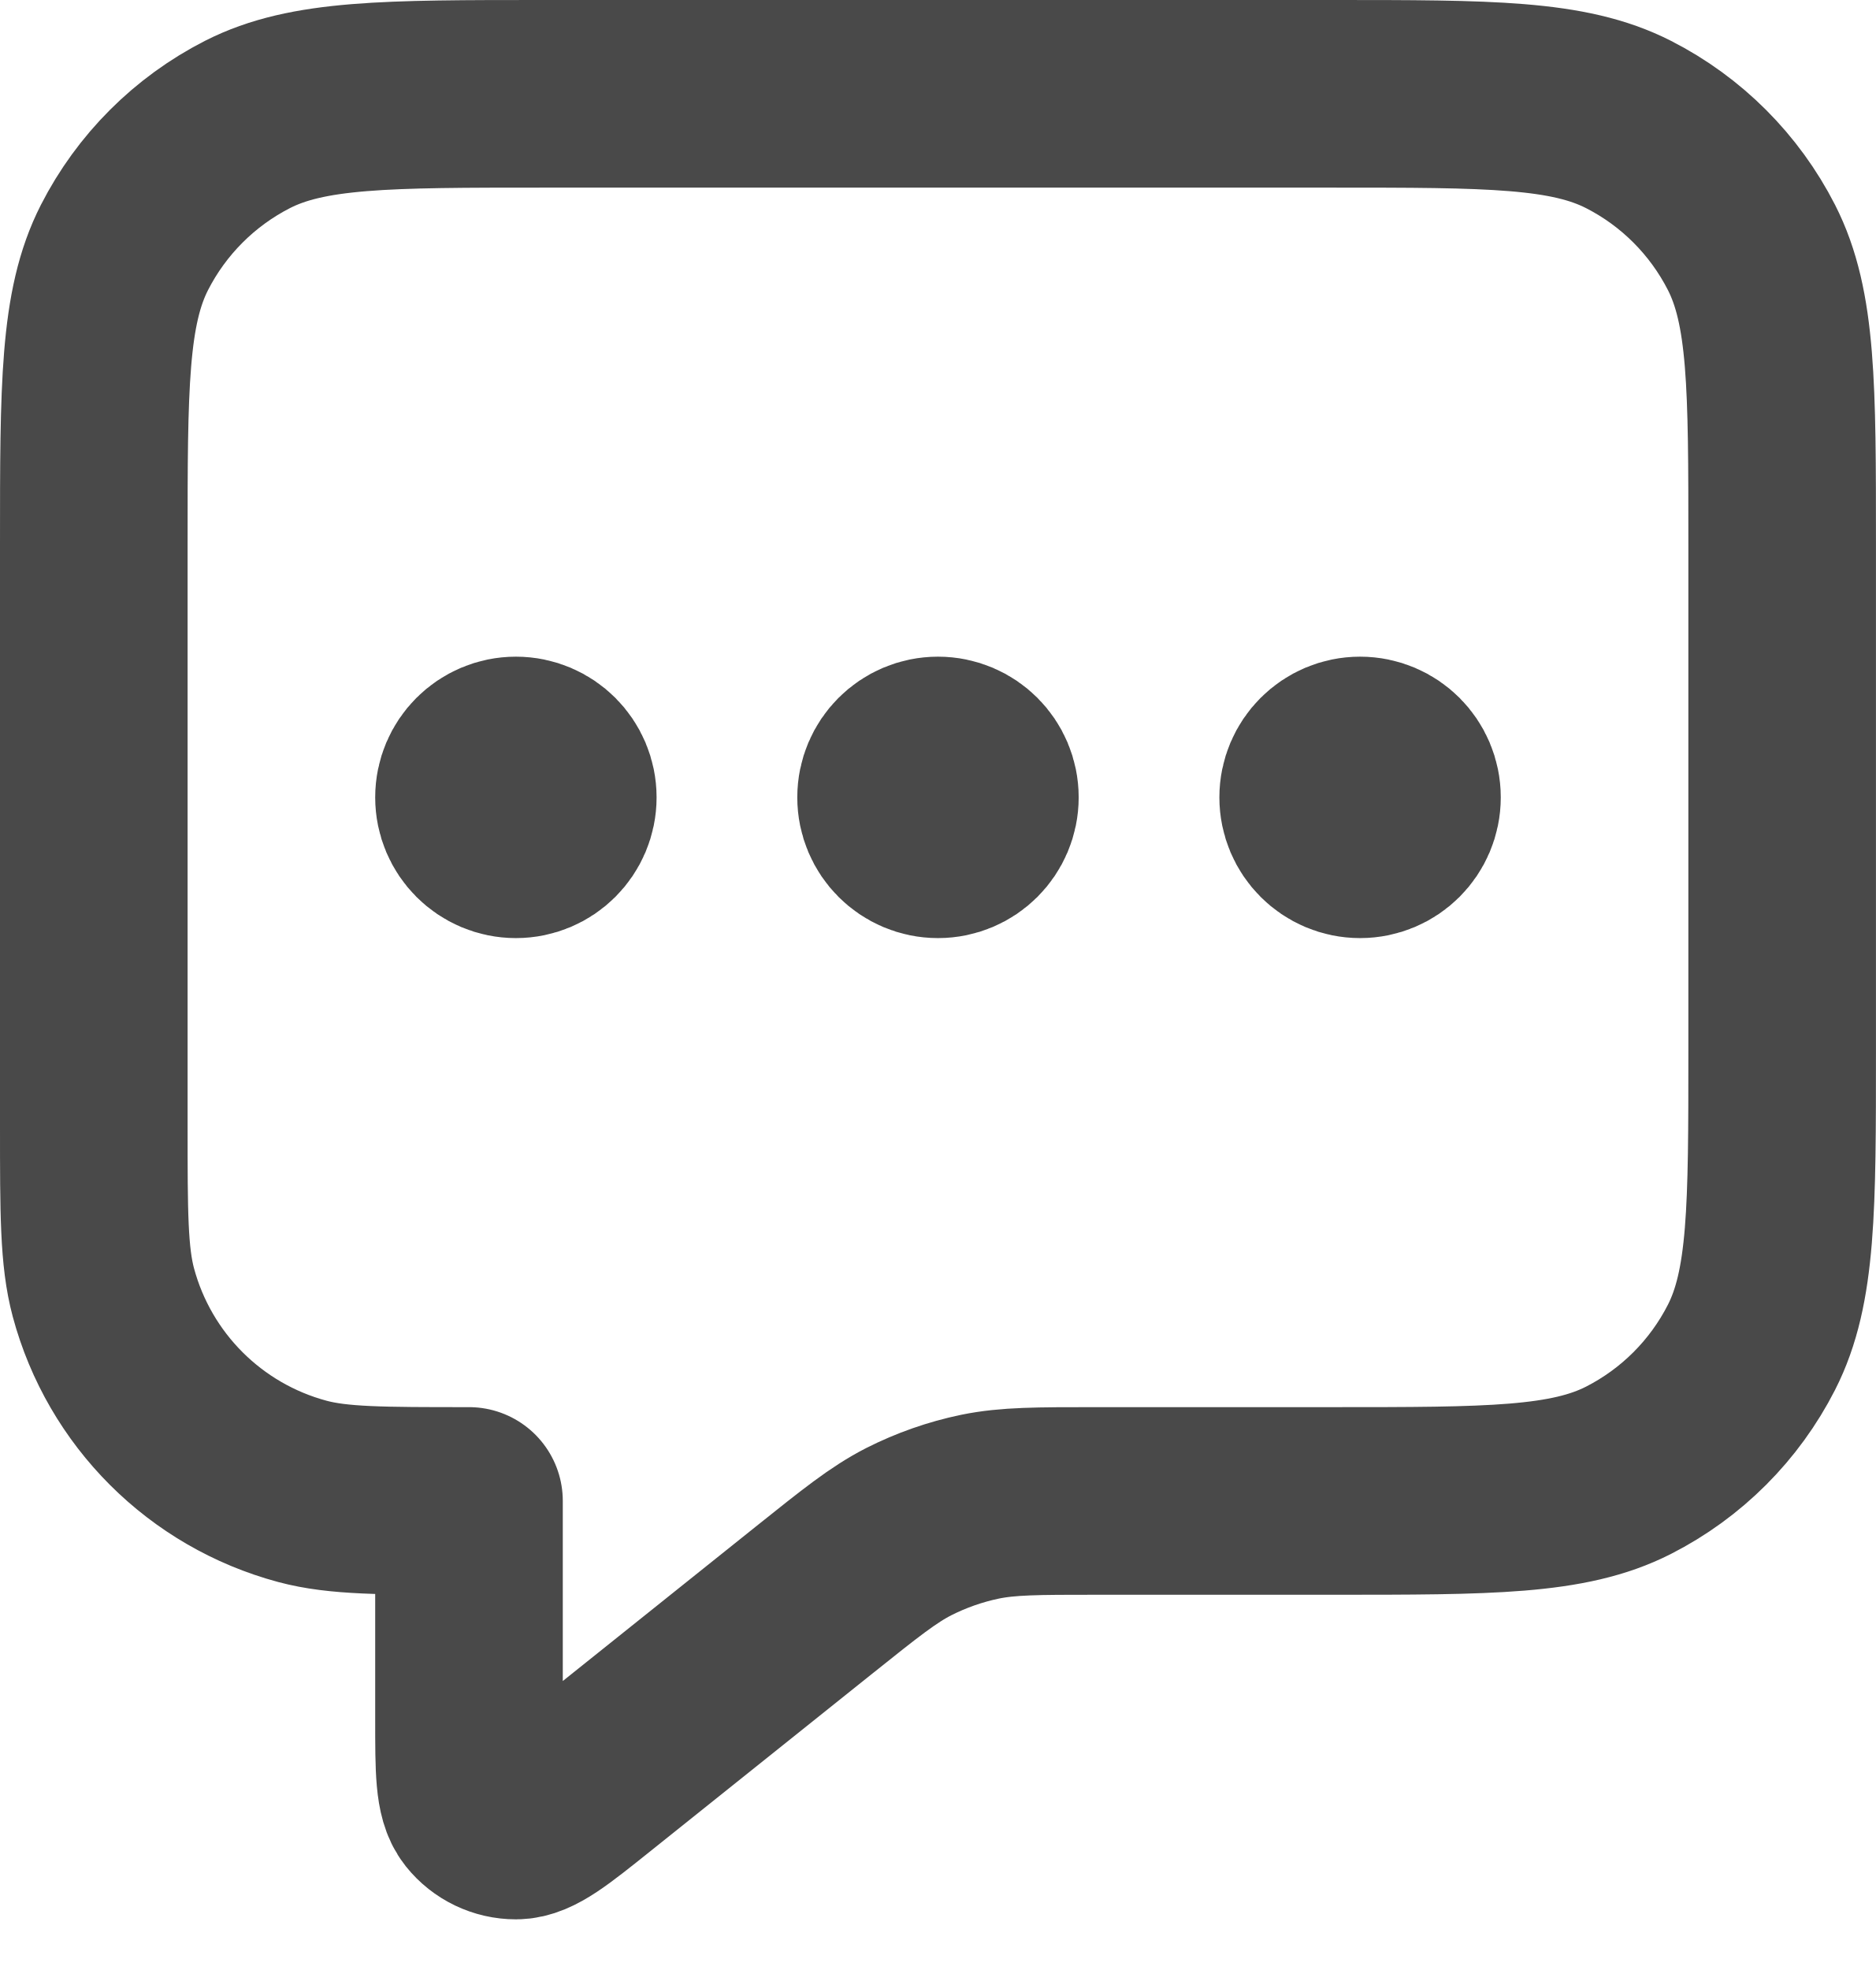
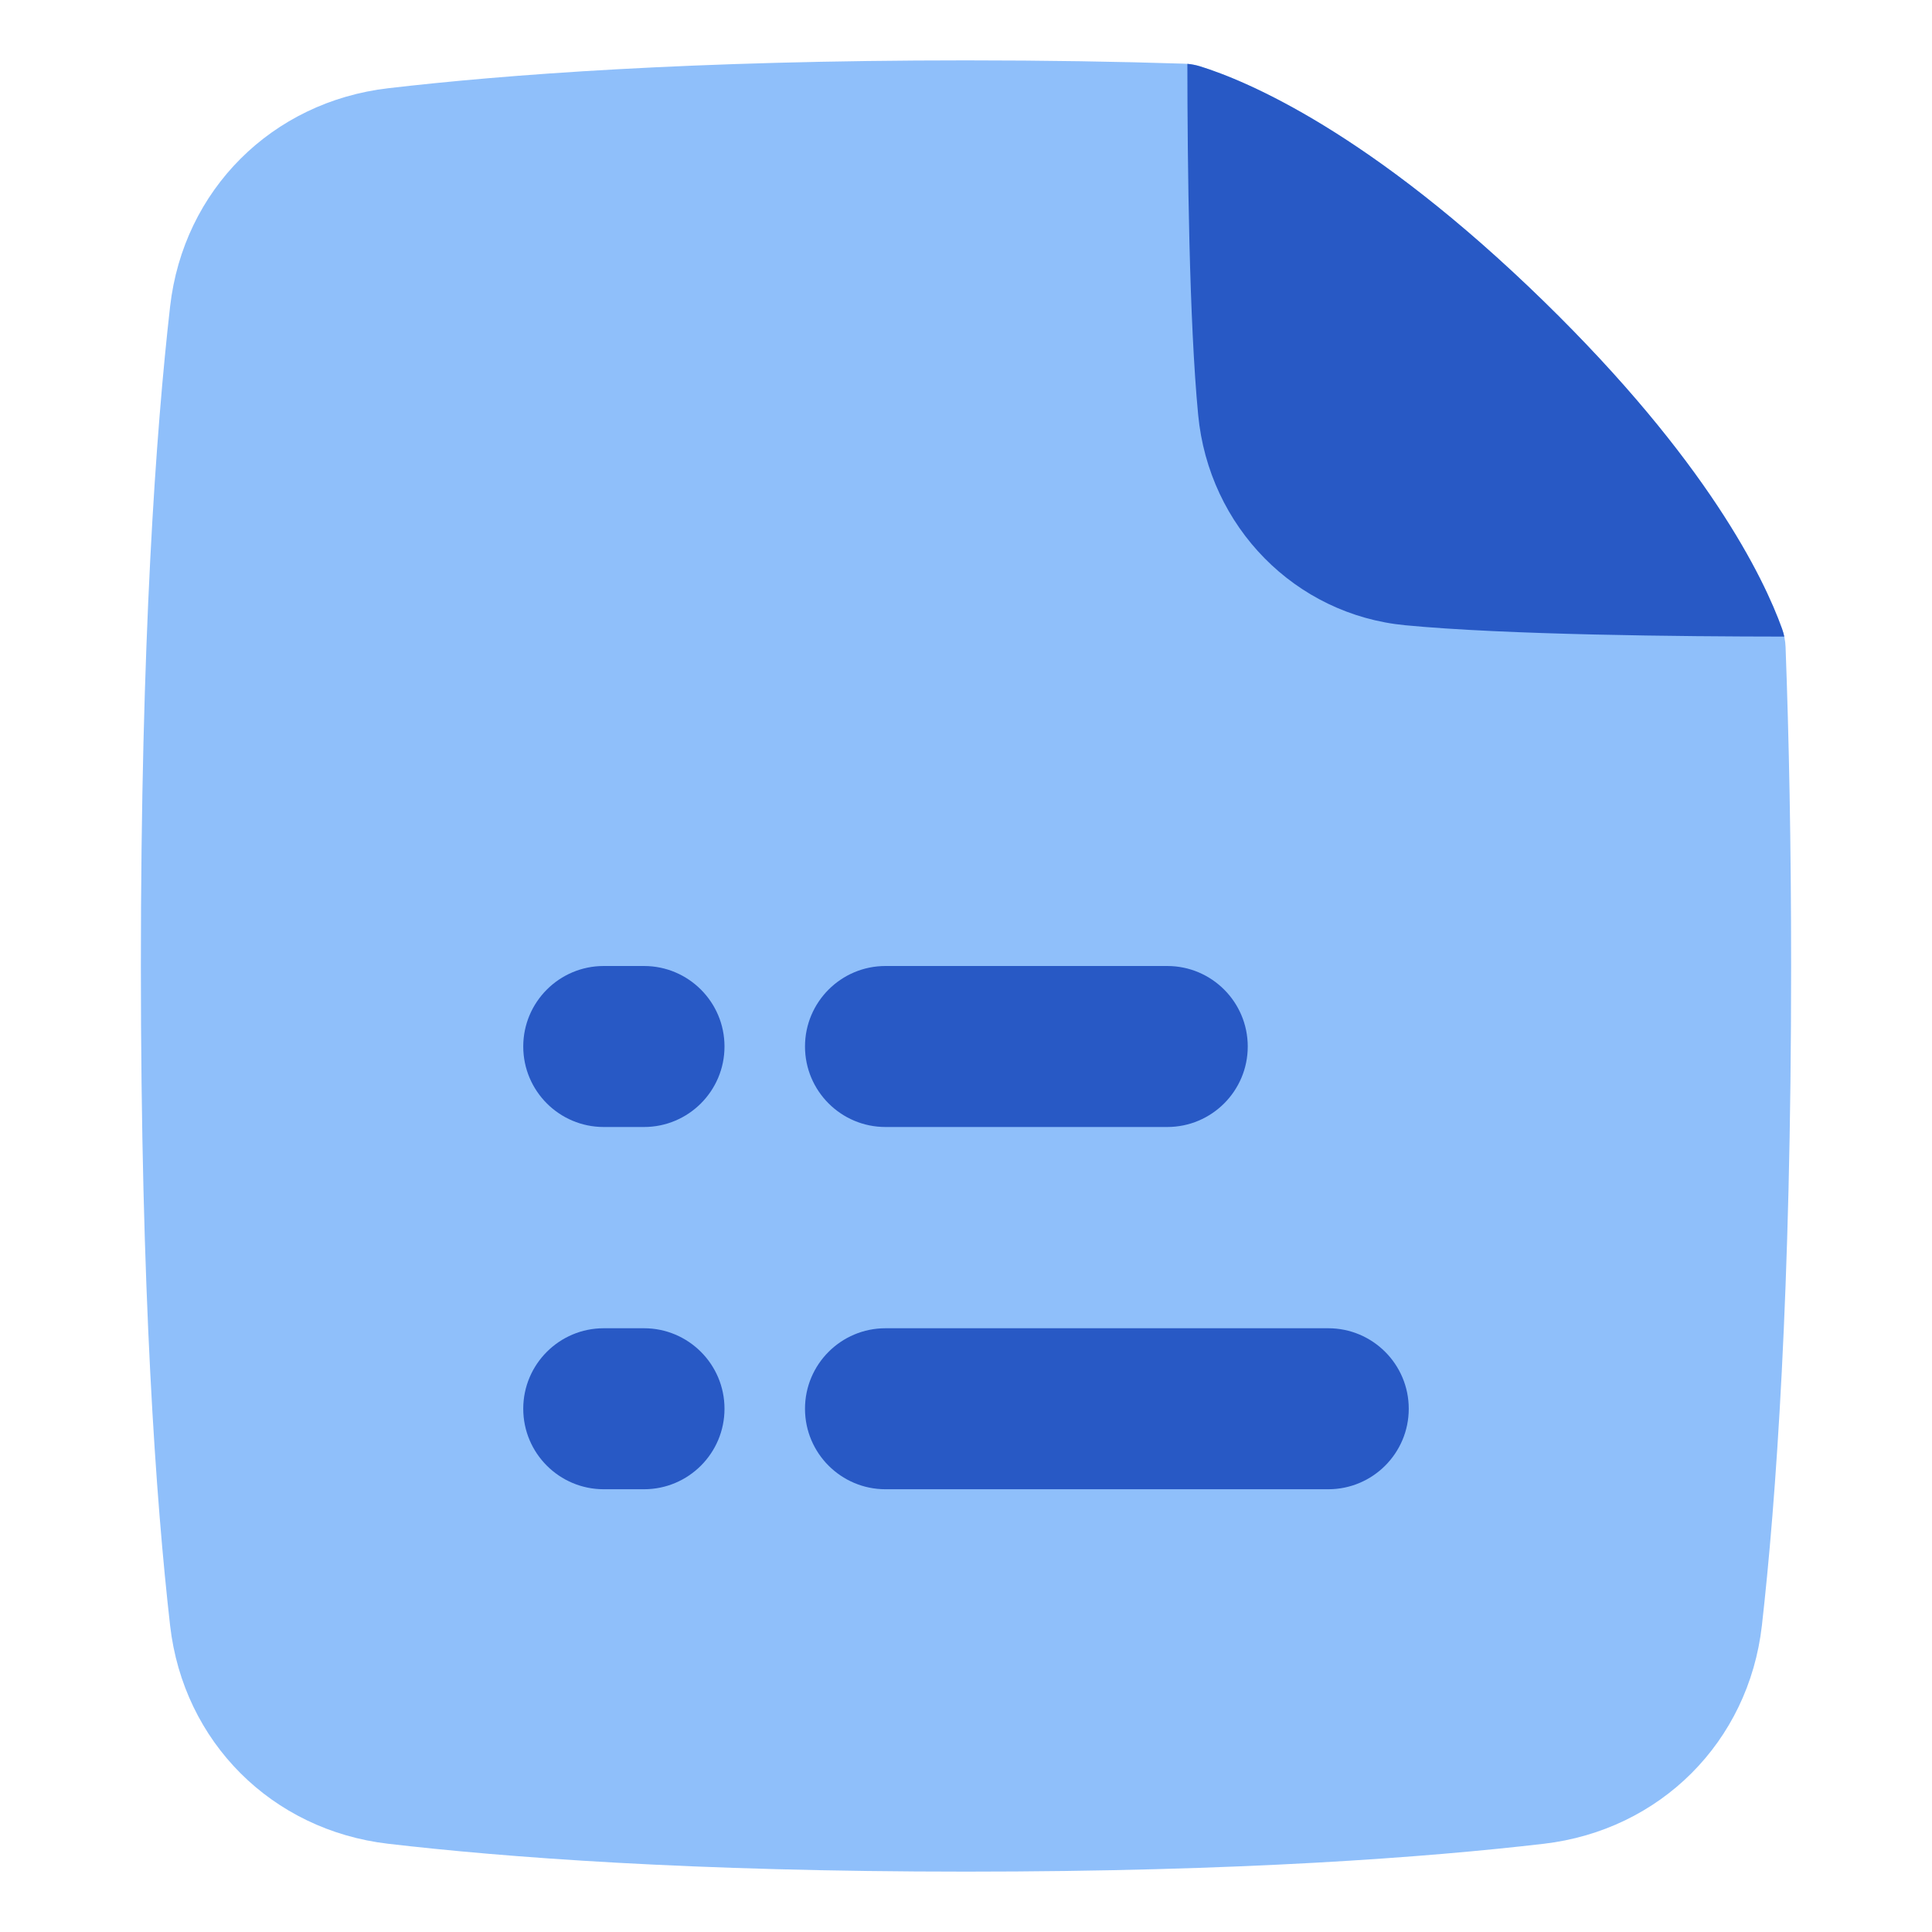
- <svg xmlns="http://www.w3.org/2000/svg" width="20" height="21" viewBox="0 0 20 21" fill="none">
-   <path d="M5.5 8.5H5.51M10 8.5H10.01M14.5 8.5H14.51M5 16V18.335C5 18.868 5 19.135 5.109 19.272C5.204 19.391 5.348 19.46 5.501 19.46C5.676 19.459 5.884 19.293 6.3 18.96L8.685 17.052C9.173 16.662 9.416 16.467 9.687 16.328C9.928 16.206 10.184 16.116 10.449 16.061C10.748 16 11.06 16 11.684 16H14.2C15.88 16 16.72 16 17.362 15.673C17.927 15.385 18.385 14.927 18.673 14.362C19 13.72 19 12.88 19 11.2V5.8C19 4.12 19 3.28 18.673 2.638C18.385 2.074 17.927 1.615 17.362 1.327C16.72 1 15.88 1 14.2 1H5.8C4.12 1 3.28 1 2.638 1.327C2.074 1.615 1.615 2.074 1.327 2.638C1 3.28 1 4.12 1 5.8V12C1 12.93 1 13.395 1.102 13.777C1.38 14.812 2.188 15.62 3.224 15.898C3.605 16 4.07 16 5 16ZM6 8.5C6 8.776 5.776 9 5.5 9C5.224 9 5 8.776 5 8.5C5 8.224 5.224 8 5.5 8C5.776 8 6 8.224 6 8.5ZM10.5 8.5C10.5 8.776 10.276 9 10 9C9.724 9 9.5 8.776 9.5 8.5C9.5 8.224 9.724 8 10 8C10.276 8 10.5 8.224 10.5 8.5ZM15 8.5C15 8.776 14.776 9 14.5 9C14.224 9 14 8.776 14 8.5C14 8.224 14.224 8 14.5 8C14.776 8 15 8.224 15 8.5Z" stroke="#1C1C1C" stroke-opacity="0.8" stroke-width="2" stroke-linecap="round" stroke-linejoin="round" />
+ <svg xmlns="http://www.w3.org/2000/svg" width="24" height="24" viewBox="0 0 24 24" fill="none">
+   <g id="streamlinehq-interface-file-content-list-          flat-48-ico_xAhfTr4R86an9MC1">
+     <path id="Vector" d="M12 0.75C8.591 0.75 6.263 0.928 4.823 1.096C3.379 1.264 2.278 2.359 2.113 3.808C1.938 5.347 1.75 7.945 1.75 12C1.75 16.055 1.938 18.653 2.113 20.192C2.278 21.641 3.379 22.736 4.823 22.904C6.263 23.072 8.591 23.25 12 23.25C15.409 23.25 17.737 23.072 19.177 22.904C20.621 22.736 21.722 21.641 21.887 20.192C22.061 18.653 22.25 16.055 22.25 12C22.25 10.481 22.223 9.167 22.181 8.037C22.178 7.959 22.163 7.883 22.137 7.81C21.908 7.174 21.207 5.723 19.176 3.742C17.02 1.64 15.48 1.002 14.907 0.824C14.842 0.804 14.775 0.793 14.707 0.791C13.893 0.765 12.993 0.75 12 0.75Z" fill="#8FBFFA" />
+     <path id="Vector_2" d="M22.165 7.908C20.895 7.907 18.708 7.887 17.456 7.767C16.091 7.636 15.017 6.547 14.884 5.153C14.773 3.999 14.751 2.071 14.75 0.793C14.803 0.798 14.856 0.808 14.907 0.824C15.48 1.002 17.02 1.64 19.176 3.742C21.207 5.723 21.908 7.174 22.137 7.81C22.149 7.842 22.158 7.875 22.165 7.908Z" fill="#2859C5" />
+     <path id="Vector_3" fill-rule="evenodd" clip-rule="evenodd" d="M10 17.5C10 18.052 10.448 18.5 11 18.5H16.5C17.052 18.5 17.5 18.052 17.5 17.5C17.5 16.948 17.052 16.5 16.5 16.5H11C10.448 16.5 10 16.948 10 17.5ZM11 14C10.448 14 10 13.552 10 13C10 12.448 10.448 12 11 12H14.5C15.052 12 15.5 12.448 15.5 13C15.5 13.552 15.052 14 14.5 14H11ZM6.5 17.5C6.5 18.052 6.948 18.5 7.5 18.5H8C8.552 18.5 9 18.052 9 17.5C9 16.948 8.552 16.5 8 16.5H7.5C6.948 16.5 6.5 16.948 6.5 17.5ZM7.5 14C6.948 14 6.5 13.552 6.5 13C6.5 12.448 6.948 12 7.5 12H8C8.552 12 9 12.448 9 13C9 13.552 8.552 14 8 14H7.5Z" fill="#2859C5" />
+   </g>
</svg>
